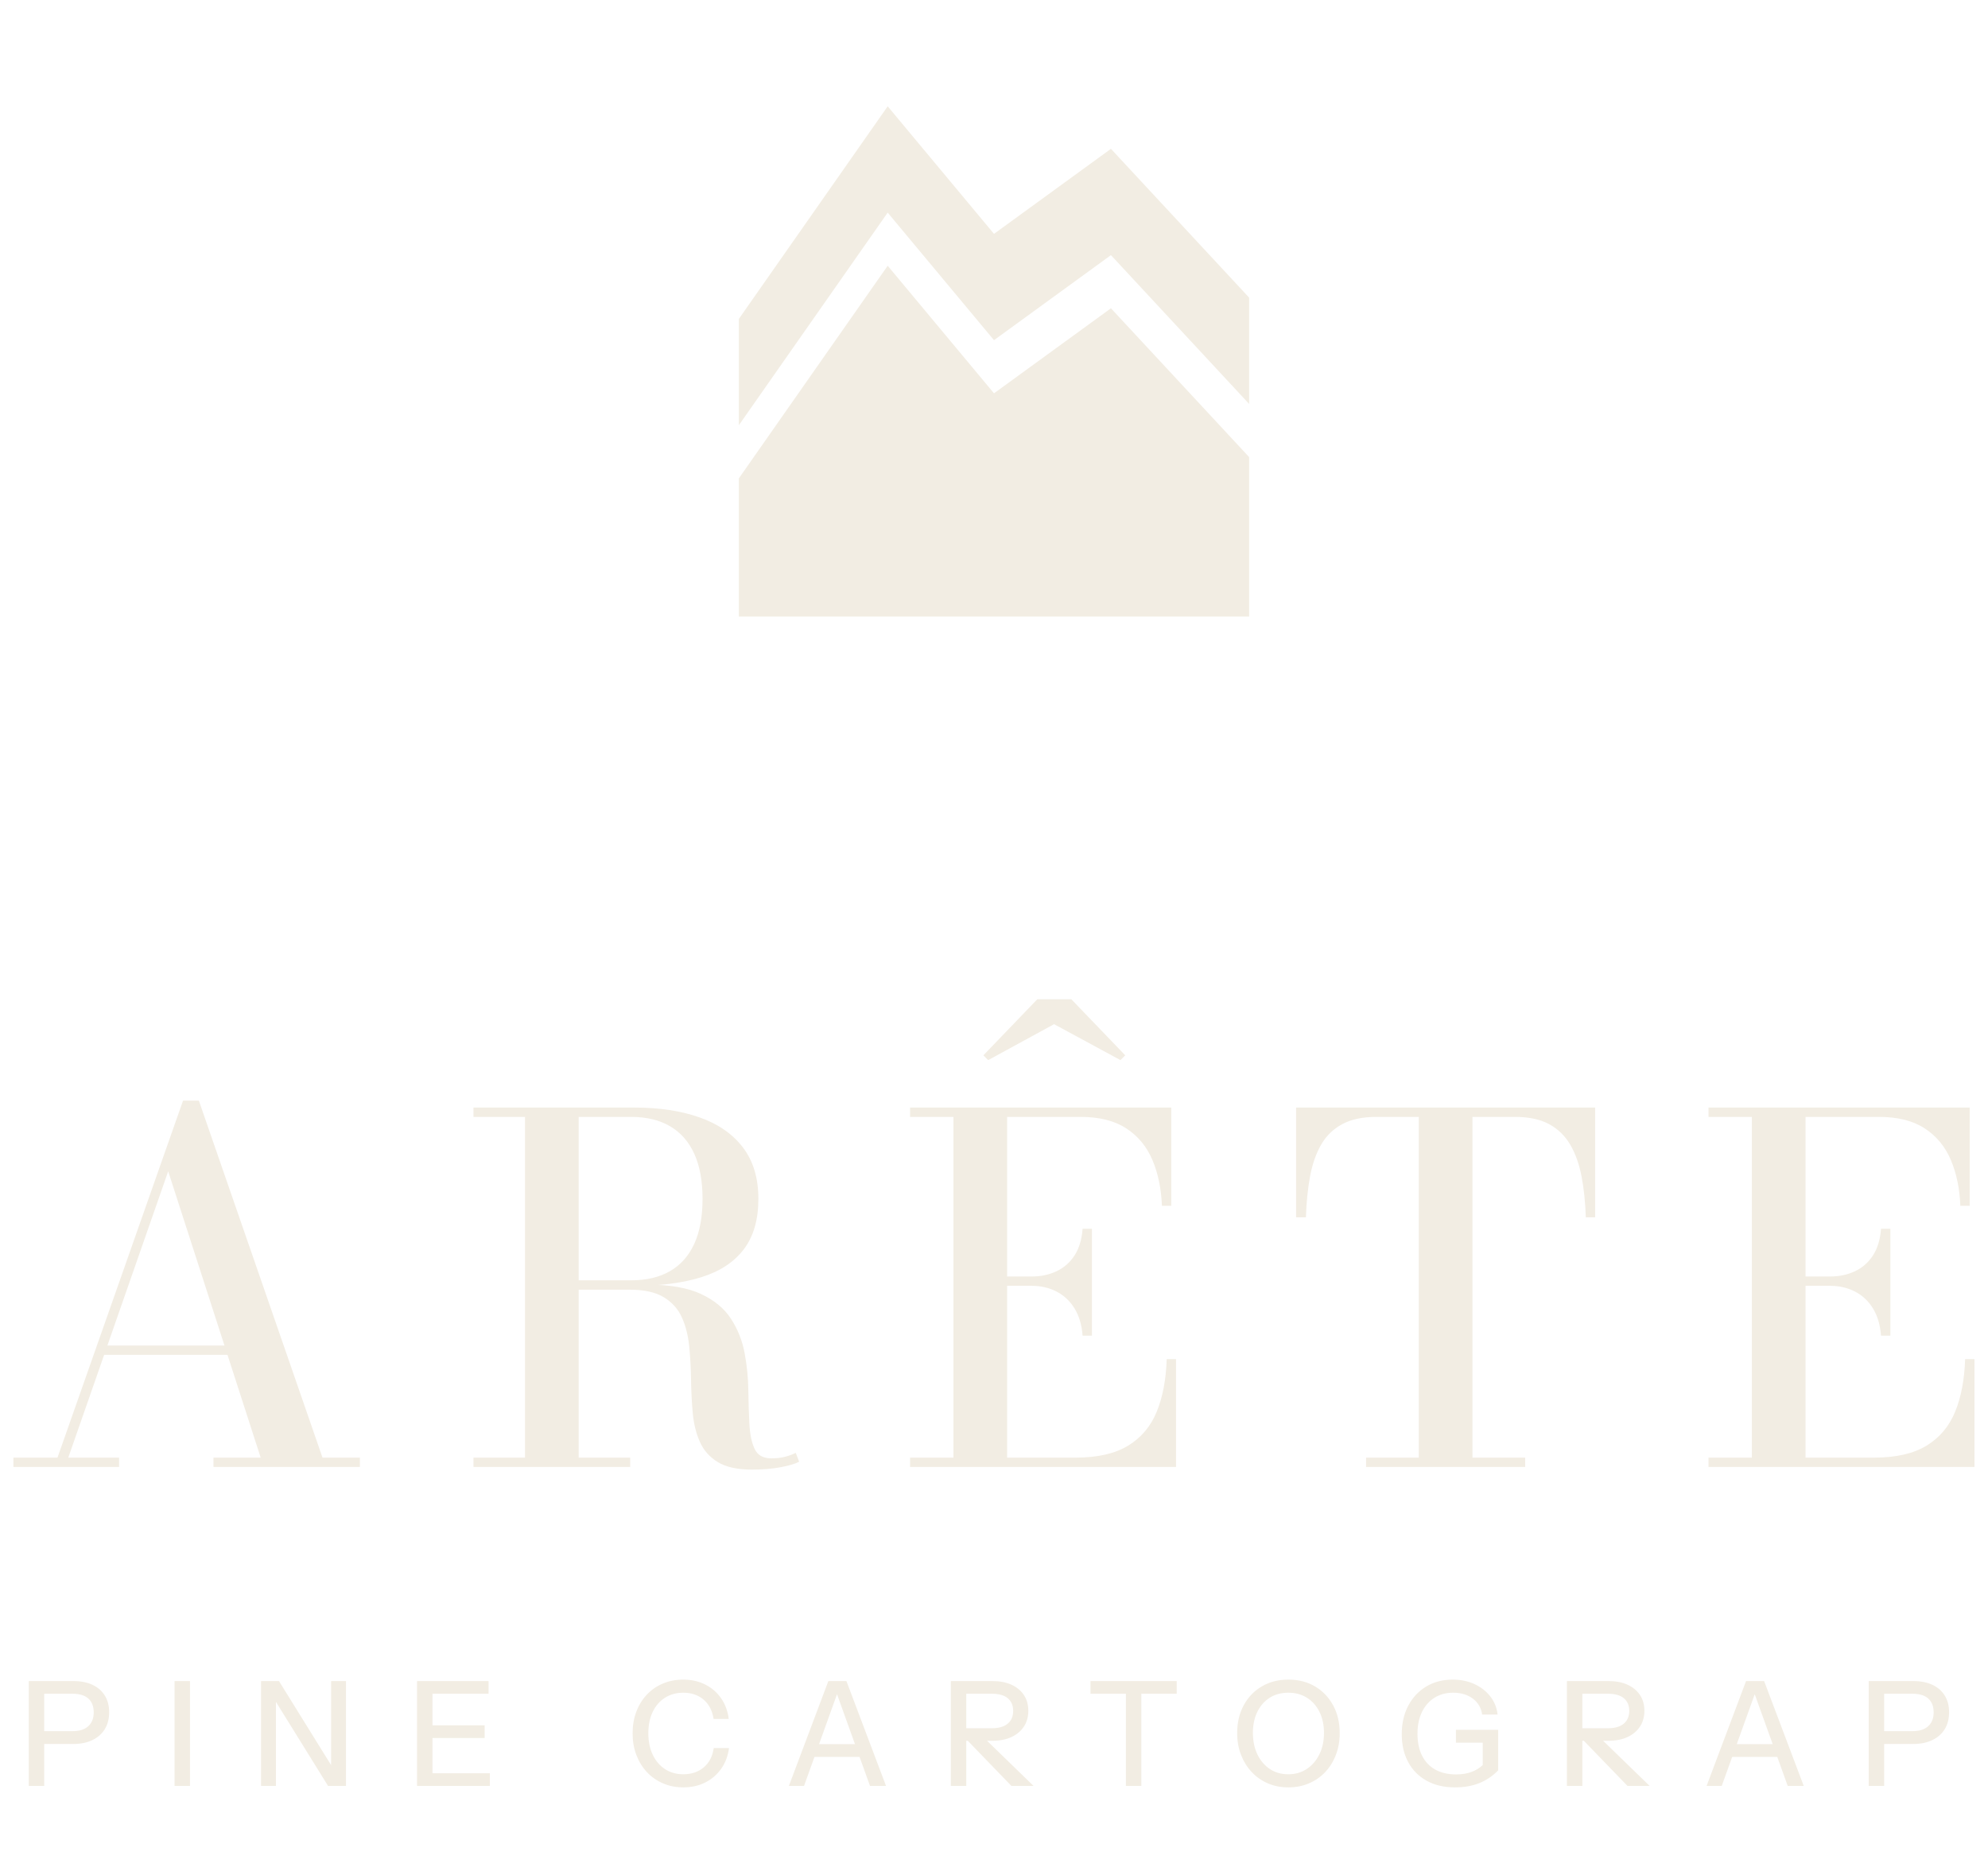
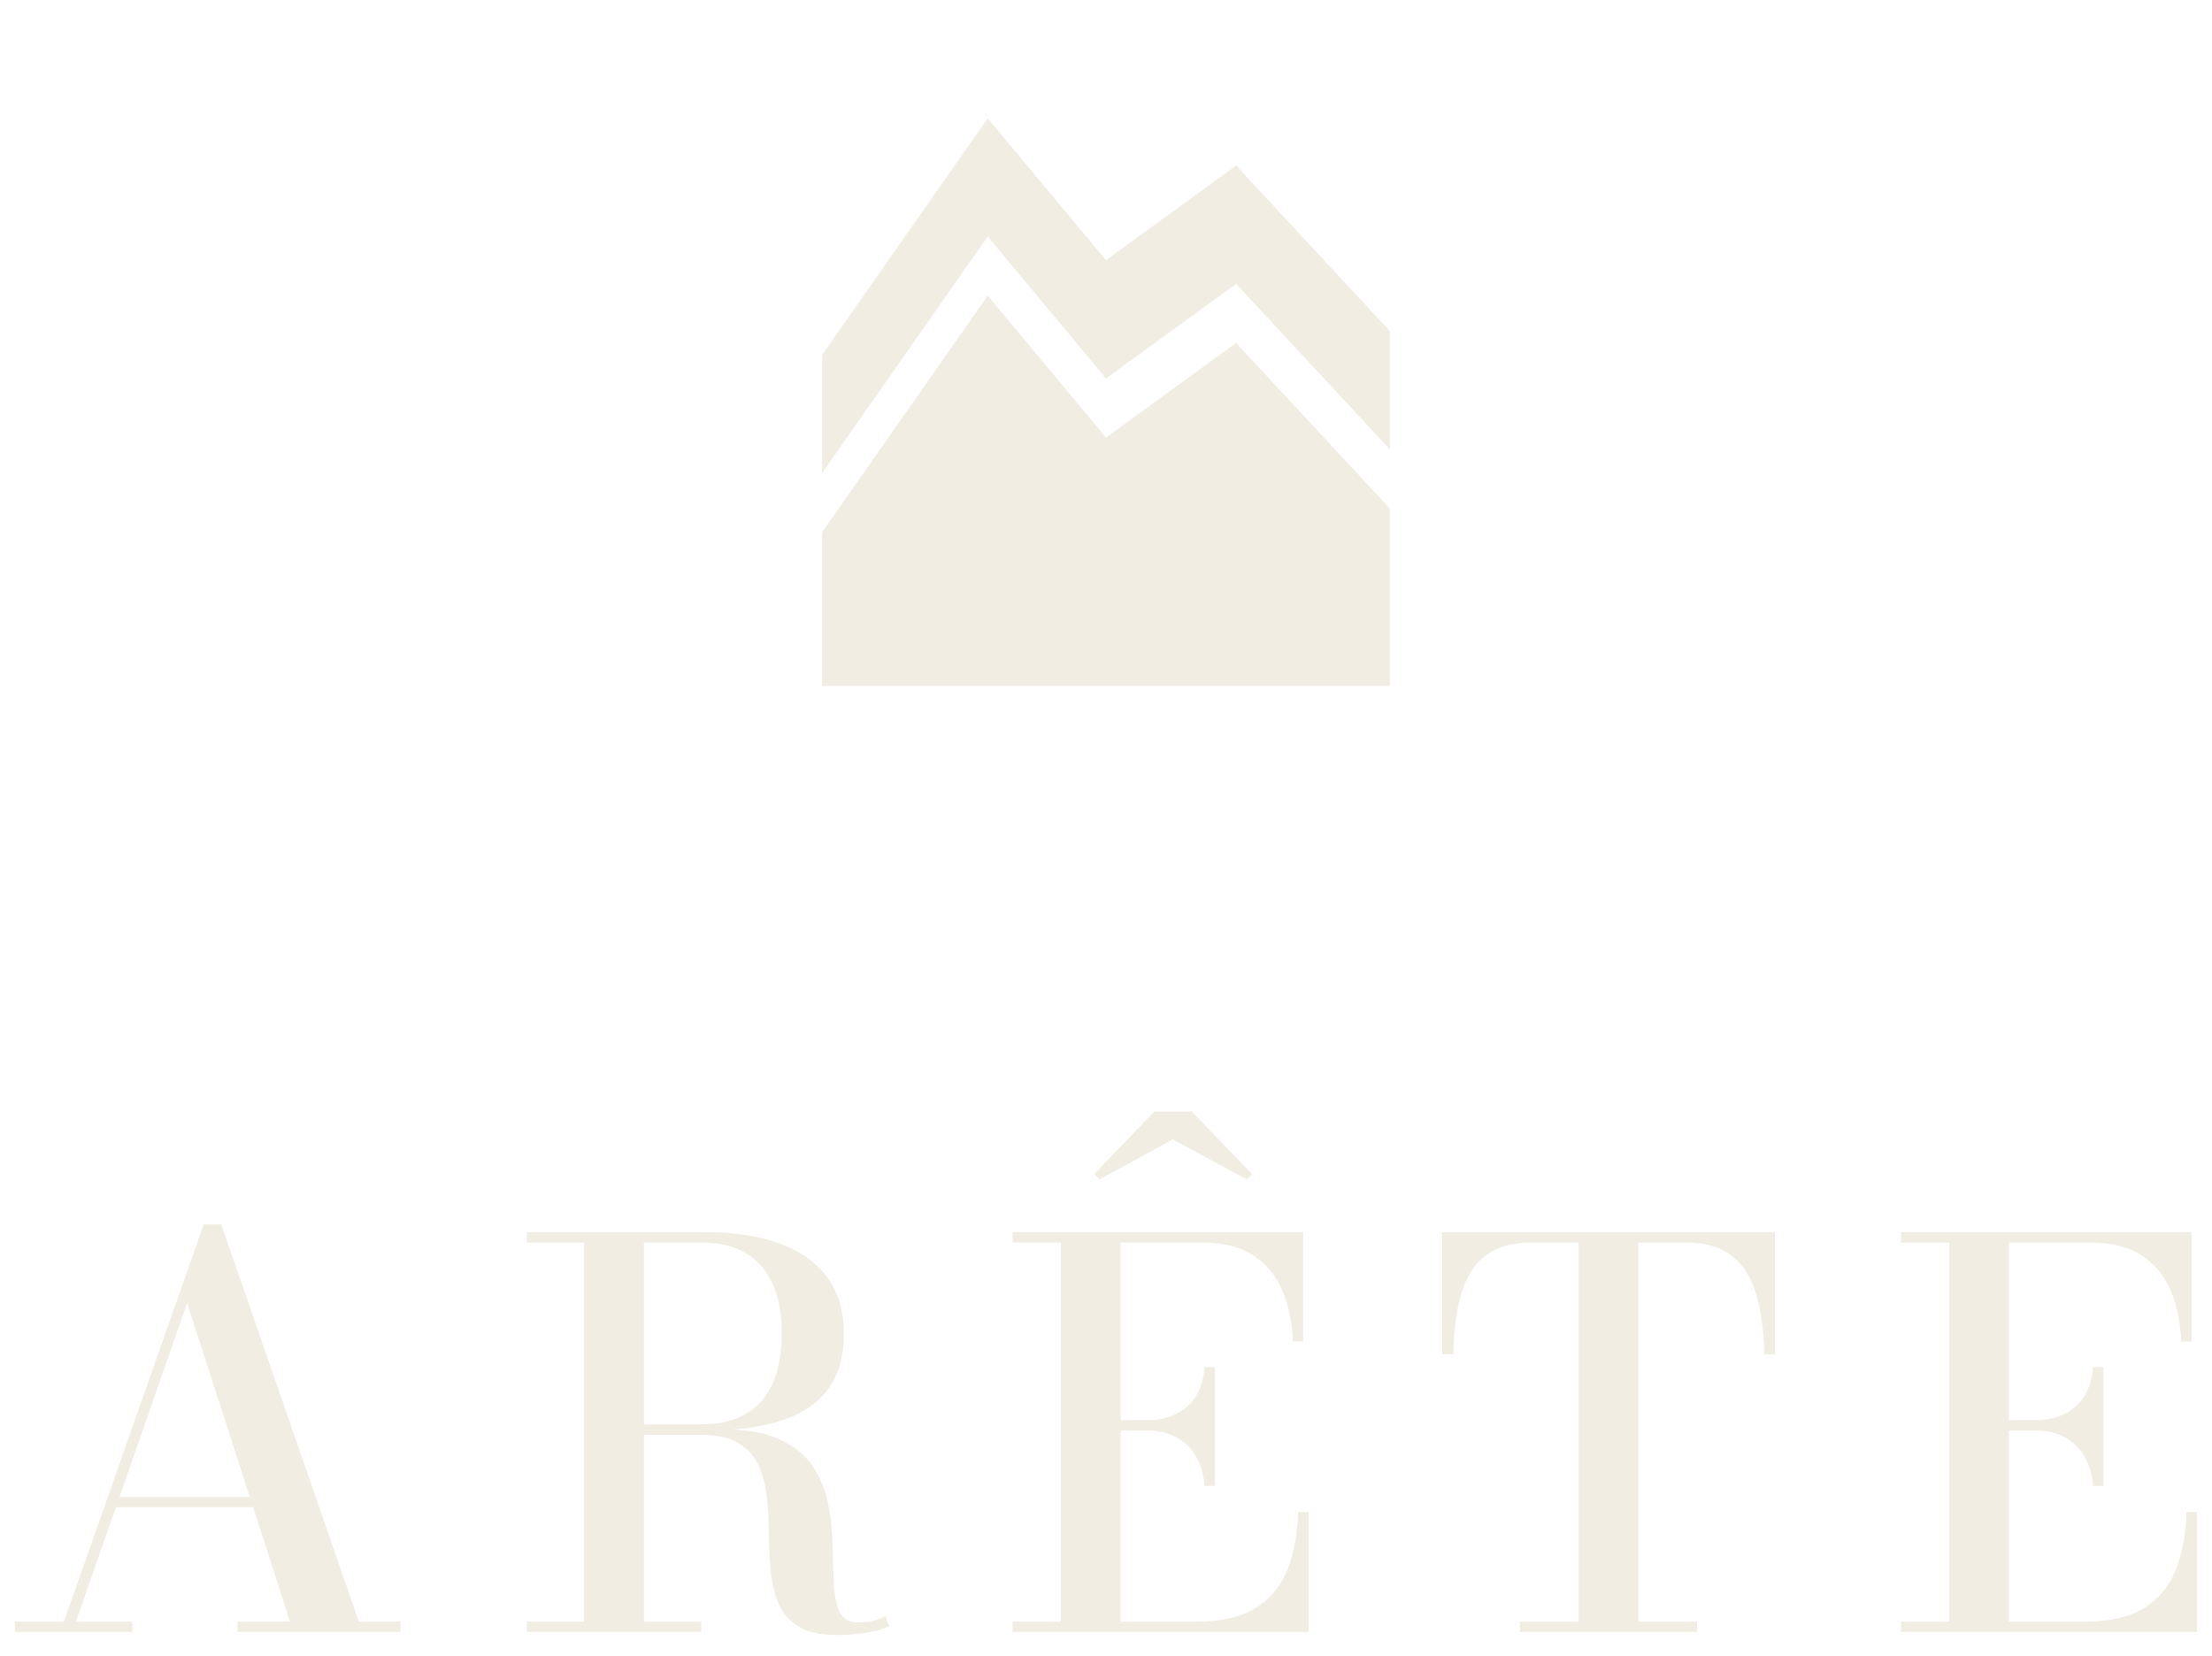
- <svg xmlns="http://www.w3.org/2000/svg" viewBox="0 0 187 176" width="187" height="176" fill="none" role="img">
+ <svg xmlns="http://www.w3.org/2000/svg" viewBox="0 0 187 140" width="187" height="140" fill="none" role="img">
  <g transform="translate(61.50 0)" fill="#F2EDE3" fill-rule="evenodd">
    <path d="M8 30 L22 10 L32 22 L43 14 L56 28 L56 38 L43 24 L32 32 L22 20 L8 40 Z M8 45 L22 25 L32 37 L43 29 L56 43 L56 58 L8 58 Z" />
  </g>
  <g transform="translate(1.26 94.00) scale(0.04508) translate(-28.50 976.00)">
    <path fill="#F2EDE3" d="M532-234L212.50-234L212.50-253.50L532-253.50L532-234M382.50-764.50L415.50-764.50L673.50-19.50L751.50-19.50L751.50 0L446 0L446-19.50L544.50-19.50L351.50-617L143-19.50L249-19.50L249 0L28.50 0L28.50-19.50L120.50-19.50 M1324.50-378L1169-378L1169-389.50L1317.50-389.50Q1365.50-389.50 1398.75-408.75Q1432-428 1449.25-465.75Q1466.50-503.50 1466.50-559.50Q1466.50-615.50 1449.25-653.50Q1432-691.50 1398.75-711Q1365.50-730.50 1317.50-730.50L988.50-730.50L988.50-750L1324.50-750Q1402-750 1460.25-729.50Q1518.50-709 1550.75-666.75Q1583-624.50 1583-559.50Q1583-494.50 1552.75-454.50Q1522.50-414.50 1464.75-396.25Q1407-378 1324.50-378M1315.50 0L988.50 0L988.50-19.50L1315.50-19.50L1315.50 0M1208-10.50L1096-10.50L1096-737.50L1208-737.50L1208-10.50M1569.50 5.50Q1524 5.50 1498.25-10.25Q1472.50-26 1460.75-52.75Q1449-79.50 1446-113Q1443-146.50 1442.50-182Q1442-217.50 1438.75-251Q1435.50-284.50 1423.75-311.25Q1412-338 1386-354Q1360-370 1314-370L1169-370L1169-380.50L1350.50-380.50Q1421.50-380.50 1463.25-361Q1505-341.50 1526-309Q1547-276.50 1554.25-237.75Q1561.50-199 1562-160.50Q1562.50-122 1564.25-89.50Q1566-57 1575.25-37.50Q1584.50-18 1610-18Q1626-18 1638.50-21.25Q1651-24.50 1661-29.50L1668-11Q1656-4.50 1629.50 0.50Q1603 5.50 1569.50 5.50 M2454.50 0L1899.50 0L1899.50-19.50L1990-19.50L1990-730.50L1899.50-730.50L1899.50-750L2444.50-750L2444.50-545L2425-545Q2423-598.50 2405.25-640.50Q2387.50-682.50 2350.75-706.50Q2314-730.50 2255.50-730.50L2102-730.50L2102-19.50L2245-19.50Q2313.50-19.50 2354.50-44.50Q2395.50-69.50 2414.25-115.50Q2433-161.50 2435-225L2454.50-225L2454.50 0M2279-274L2259.50-274Q2257-307.50 2242.75-330.75Q2228.50-354 2205.25-366Q2182-378 2153.50-378L2077.50-378L2077.50-397.50L2153.50-397.50Q2182-397.50 2205.25-408.50Q2228.50-419.50 2242.75-441.50Q2257-463.50 2259.50-497L2279-497L2279-274M2200-924L2062.50-849L2052.50-859L2165-976L2236-976L2348.50-859L2338.50-849 M3183 0L2851 0L2851-19.50L2961-19.50L2961-730.50L2872-730.50Q2829.50-730.50 2801.50-715.50Q2773.50-700.50 2757.50-673Q2741.50-645.50 2734.25-607Q2727-568.50 2725.50-521L2705-521L2705-750L3329-750L3329-521L3309.50-521Q3308-568.50 3300.50-607Q3293-645.50 3276.75-673Q3260.50-700.50 3232.75-715.50Q3205-730.50 3162-730.50L3073-730.50L3073-19.50L3183-19.50 M4120.50 0L3565.50 0L3565.50-19.50L3656-19.50L3656-730.50L3565.50-730.50L3565.50-750L4110.50-750L4110.50-545L4091-545Q4089-598.50 4071.25-640.50Q4053.50-682.50 4016.75-706.50Q3980-730.50 3921.50-730.50L3768-730.50L3768-19.50L3911-19.50Q3979.50-19.50 4020.50-44.50Q4061.50-69.50 4080.25-115.50Q4099-161.50 4101-225L4120.50-225L4120.50 0M3945-274L3925.50-274Q3923-307.50 3908.75-330.75Q3894.50-354 3871.25-366Q3848-378 3819.50-378L3743.50-378L3743.50-397.50L3819.50-397.50Q3848-397.50 3871.25-408.50Q3894.50-419.50 3908.75-441.50Q3923-463.50 3925.50-497L3945-497" />
  </g>
-   <g transform="translate(-25.27 158.00) scale(0.0137) translate(-32.00 730.00)">
-     <path fill="#F2EDE3" d="M136 0L32 0L303-720L395-720L136 0M699 0L589 0L330-720L427-720L699 0M169-199L169-287L555-287L555-199 M1251 0L1145 0L1145-720L1251-720L1251 0M1613 0L1197 0L1197-87L1613-87 M2180 0L2074 0L2074-720L2379-720Q2457-720 2512-694Q2567-668 2596.50-620Q2626-572 2626-506Q2626-439 2596.50-390.50Q2567-342 2511.50-315Q2456-288 2379-288L2155-288L2155-376L2374-376Q2445-376 2482.50-410Q2520-444 2520-505Q2520-567 2483-600Q2446-633 2374-633L2180-633 M3181 0L3075 0L3075-720L3181-720 M3771 0L3669 0L3669-720L3792-720L4174-104L4150-99L4150-720L4252-720L4252 0L4129 0L3747-616L3771-621 M4846 0L4740 0L4740-720L4846-720L4846 0M5240 0L4792 0L4792-87L5240-87L5240 0M5204-329L4792-329L4792-416L5204-416L5204-329M5231-633L4792-633L4792-720L5231-720  M6568 10Q6493 10 6429-17.50Q6365-45 6318.50-94.50Q6272-144 6246-212Q6220-280 6220-361Q6220-442 6245.50-509.50Q6271-577 6317.50-626.50Q6364-676 6428-703Q6492-730 6567-730Q6651-730 6718-696.50Q6785-663 6827.50-602Q6870-541 6880-460L6776-460Q6763-545 6707.50-592.50Q6652-640 6568-640Q6497-640 6442.50-605.50Q6388-571 6358-508.50Q6328-446 6328-361Q6328-277 6358.50-213.50Q6389-150 6443-115Q6497-80 6568-80Q6652-80 6708.50-127.50Q6765-175 6777-260L6882-260Q6871-178 6828-117.50Q6785-57 6718.50-23.50Q6652 10 6568 10 M7397 0L7293 0L7564-720L7656-720L7397 0M7960 0L7850 0L7591-720L7688-720L7960 0M7430-199L7430-287L7816-287L7816-199 M8511 0L8405 0L8405-720L8689-720Q8767-720 8822-694.50Q8877-669 8907-623.50Q8937-578 8937-516Q8937-454 8907-408Q8877-362 8822-336Q8767-310 8689-310L8485-310L8485-396L8686-396Q8758-396 8795.50-427.50Q8833-459 8833-515Q8833-571 8796-602Q8759-633 8686-633L8511-633L8511 0M8973 0L8821 0L8470-363L8599-363 M9713 0L9607 0L9607-633L9364-633L9364-720L9956-720L9956-633L9713-633 M10723 10Q10646 10 10582-17.50Q10518-45 10471-95Q10424-145 10397.50-213Q10371-281 10371-363Q10371-471 10416-554Q10461-637 10540.50-683.50Q10620-730 10722-730Q10826-730 10905-683.50Q10984-637 11029.50-554Q11075-471 11075-362Q11075-281 11048.50-212.50Q11022-144 10975-94.50Q10928-45 10863.50-17.50Q10799 10 10723 10M10722-80Q10794-80 10849-116.50Q10904-153 10935.50-217Q10967-281 10967-364Q10967-446 10936-508.50Q10905-571 10850-605.50Q10795-640 10722-640Q10649-640 10594.50-605.50Q10540-571 10509.50-509Q10479-447 10479-364Q10479-280 10510-216Q10541-152 10595.50-116Q10650-80 10722-80 M11867 10Q11754 10 11672-35.50Q11590-81 11545.50-163Q11501-245 11501-356Q11501-466 11545.50-550.50Q11590-635 11669-682.50Q11748-730 11851-730Q11933-730 11999.50-699.50Q12066-669 12108.50-615Q12151-561 12159-490L12053-490Q12043-559 11989-599.50Q11935-640 11854-640Q11780-640 11725-605Q11670-570 11639.50-507Q11609-444 11609-358Q11609-271 11640-208.50Q11671-146 11730.50-112.50Q11790-79 11874-79Q11934-79 11980-96Q12026-113 12060-146L12163-107Q12107-49 12034-19.50Q11961 10 11867 10M12163-107L12057-107L12057-328L12088-297L11873-297L11873-385L12163-385 M12741 0L12635 0L12635-720L12919-720Q12997-720 13052-694.50Q13107-669 13137-623.50Q13167-578 13167-516Q13167-454 13137-408Q13107-362 13052-336Q12997-310 12919-310L12715-310L12715-396L12916-396Q12988-396 13025.50-427.50Q13063-459 13063-515Q13063-571 13026-602Q12989-633 12916-633L12741-633L12741 0M13203 0L13051 0L12700-363L12829-363 M13698 0L13594 0L13865-720L13957-720L13698 0M14261 0L14151 0L13892-720L13989-720L14261 0M13731-199L13731-287L14117-287L14117-199 M14813 0L14707 0L14707-720L15012-720Q15090-720 15145-694Q15200-668 15229.50-620Q15259-572 15259-506Q15259-439 15229.50-390.50Q15200-342 15144.50-315Q15089-288 15012-288L14788-288L14788-376L15007-376Q15078-376 15115.50-410Q15153-444 15153-505Q15153-567 15116-600Q15079-633 15007-633L14813-633 M15814 0L15708 0L15708-720L15814-720L15814 0M16291 0L16185 0L16185-720L16291-720L16291 0M15760-331L15760-419L16232-419L16232-331 M17102 0L16996 0L16996-314L16725-720L16853-720L17082-362L17027-362L17256-720L17373-720L17102-314" />
-   </g>
</svg>
